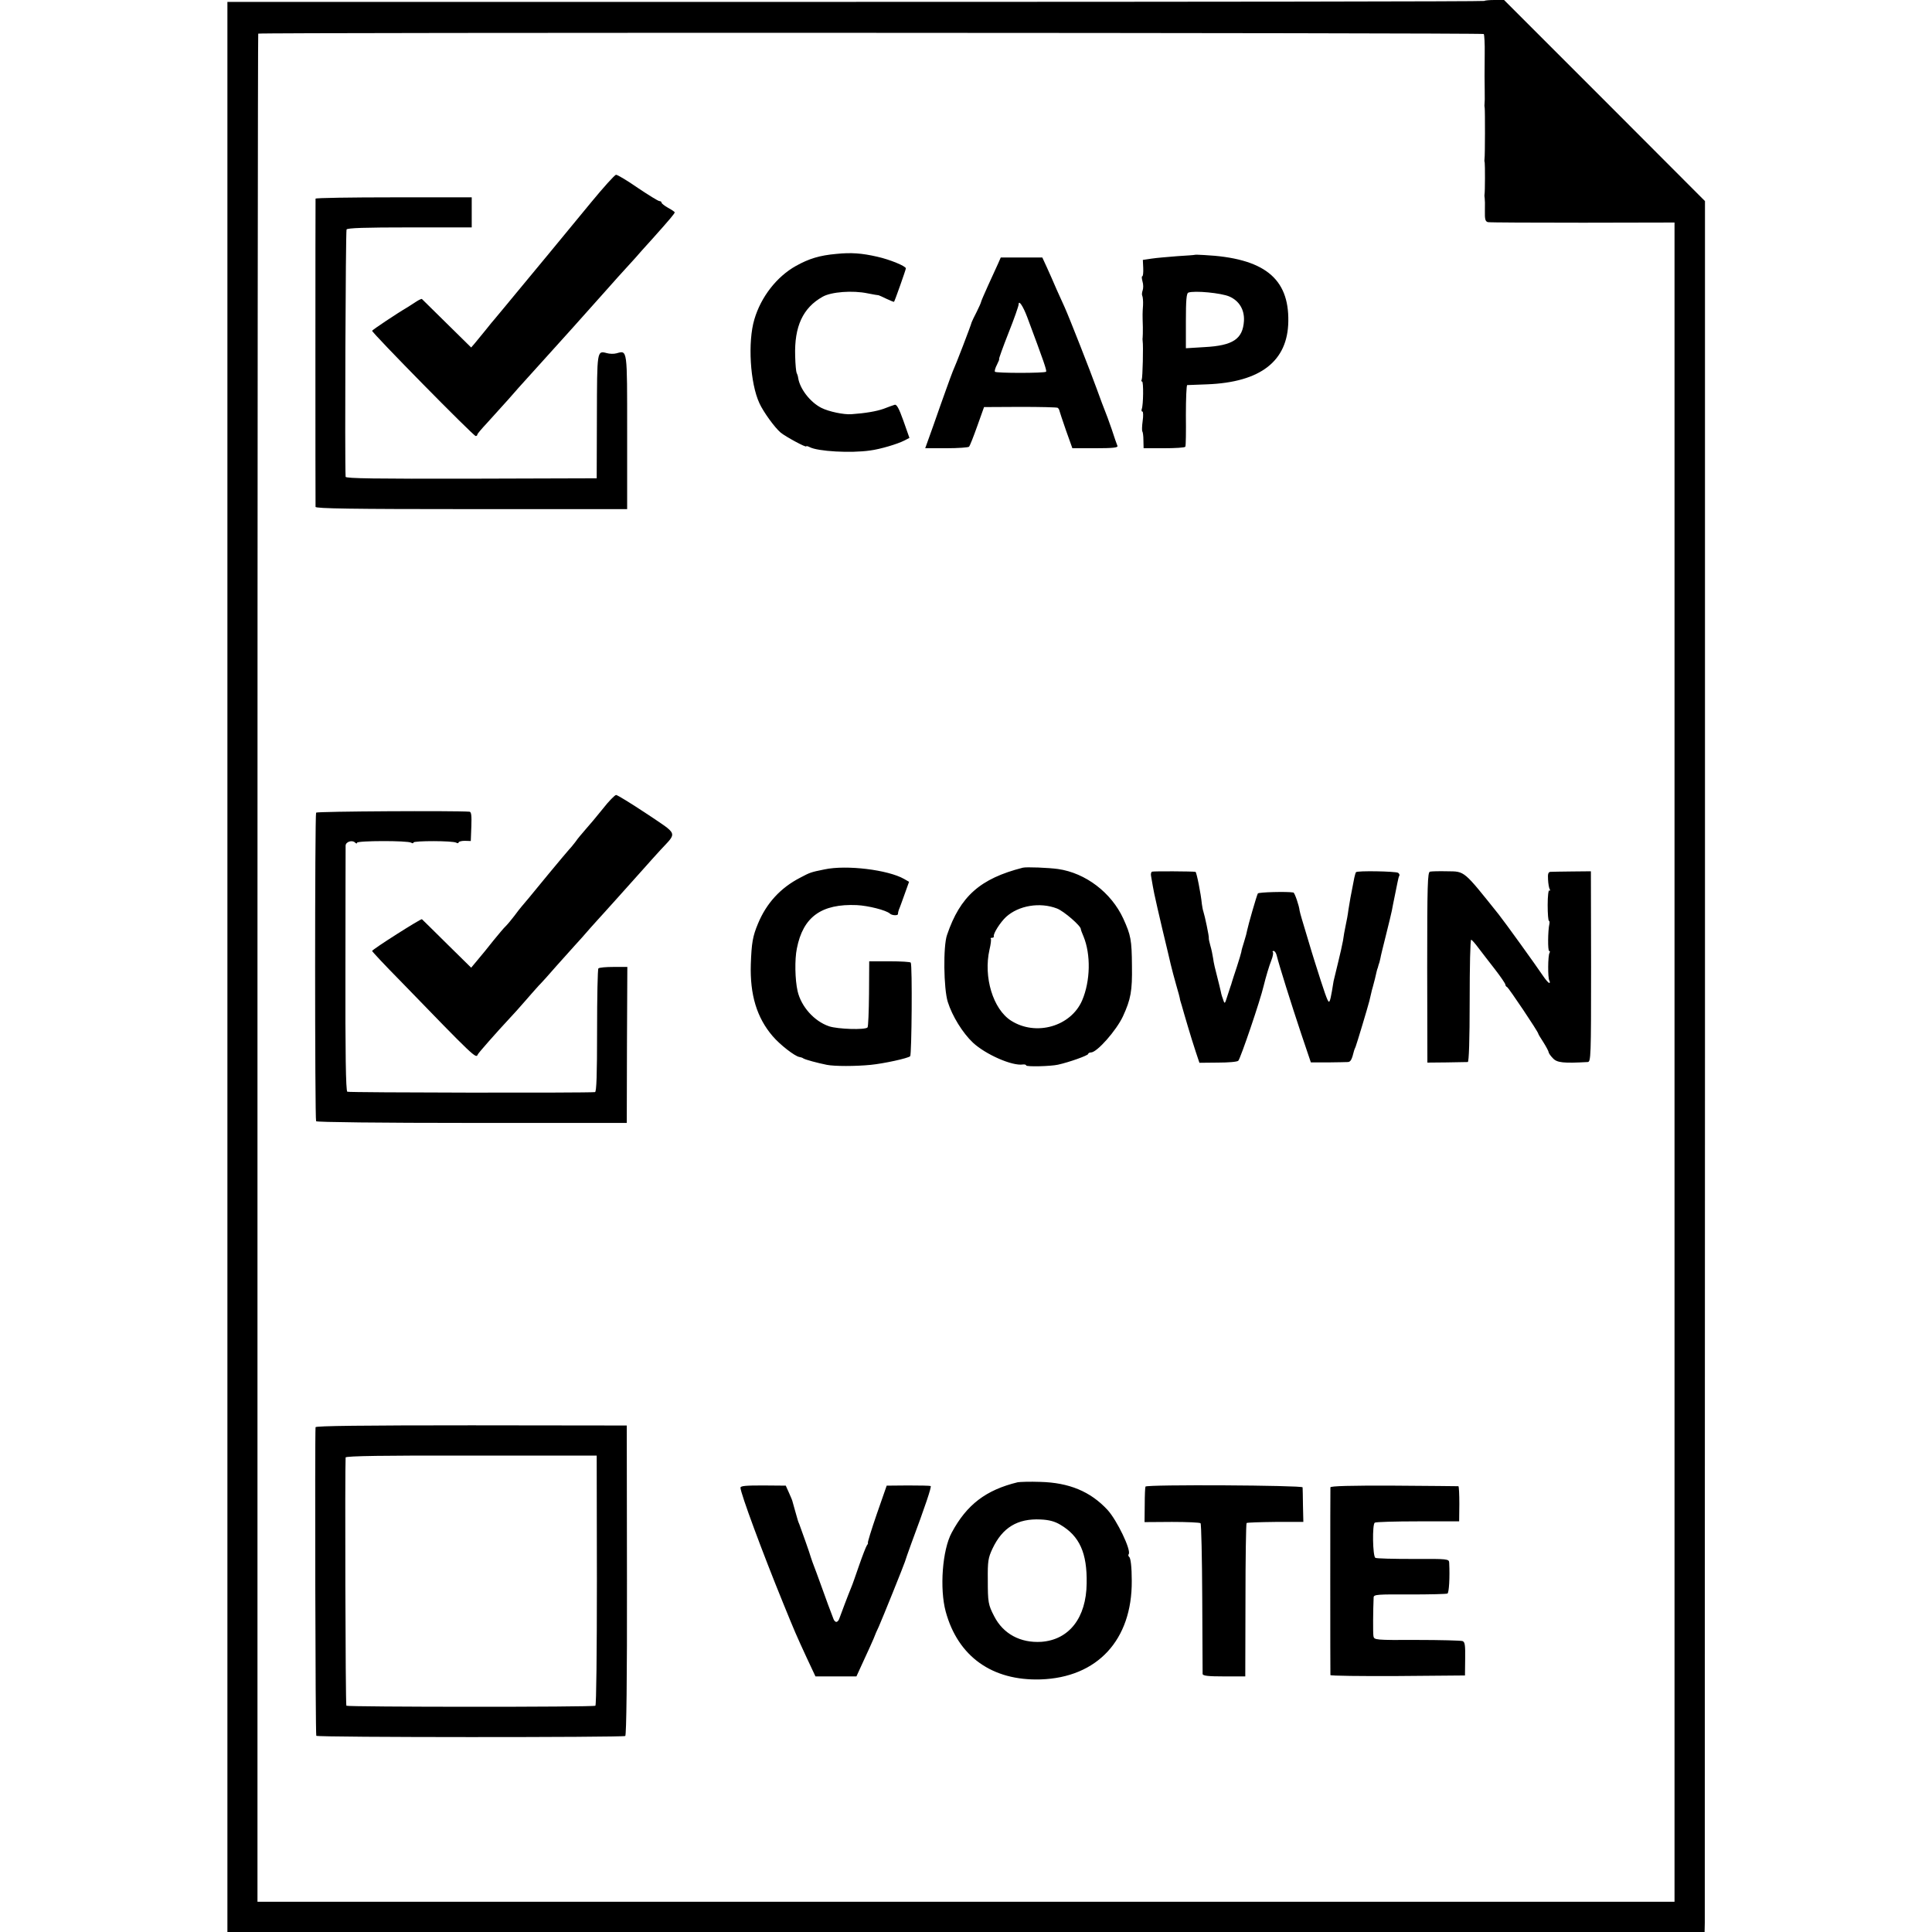
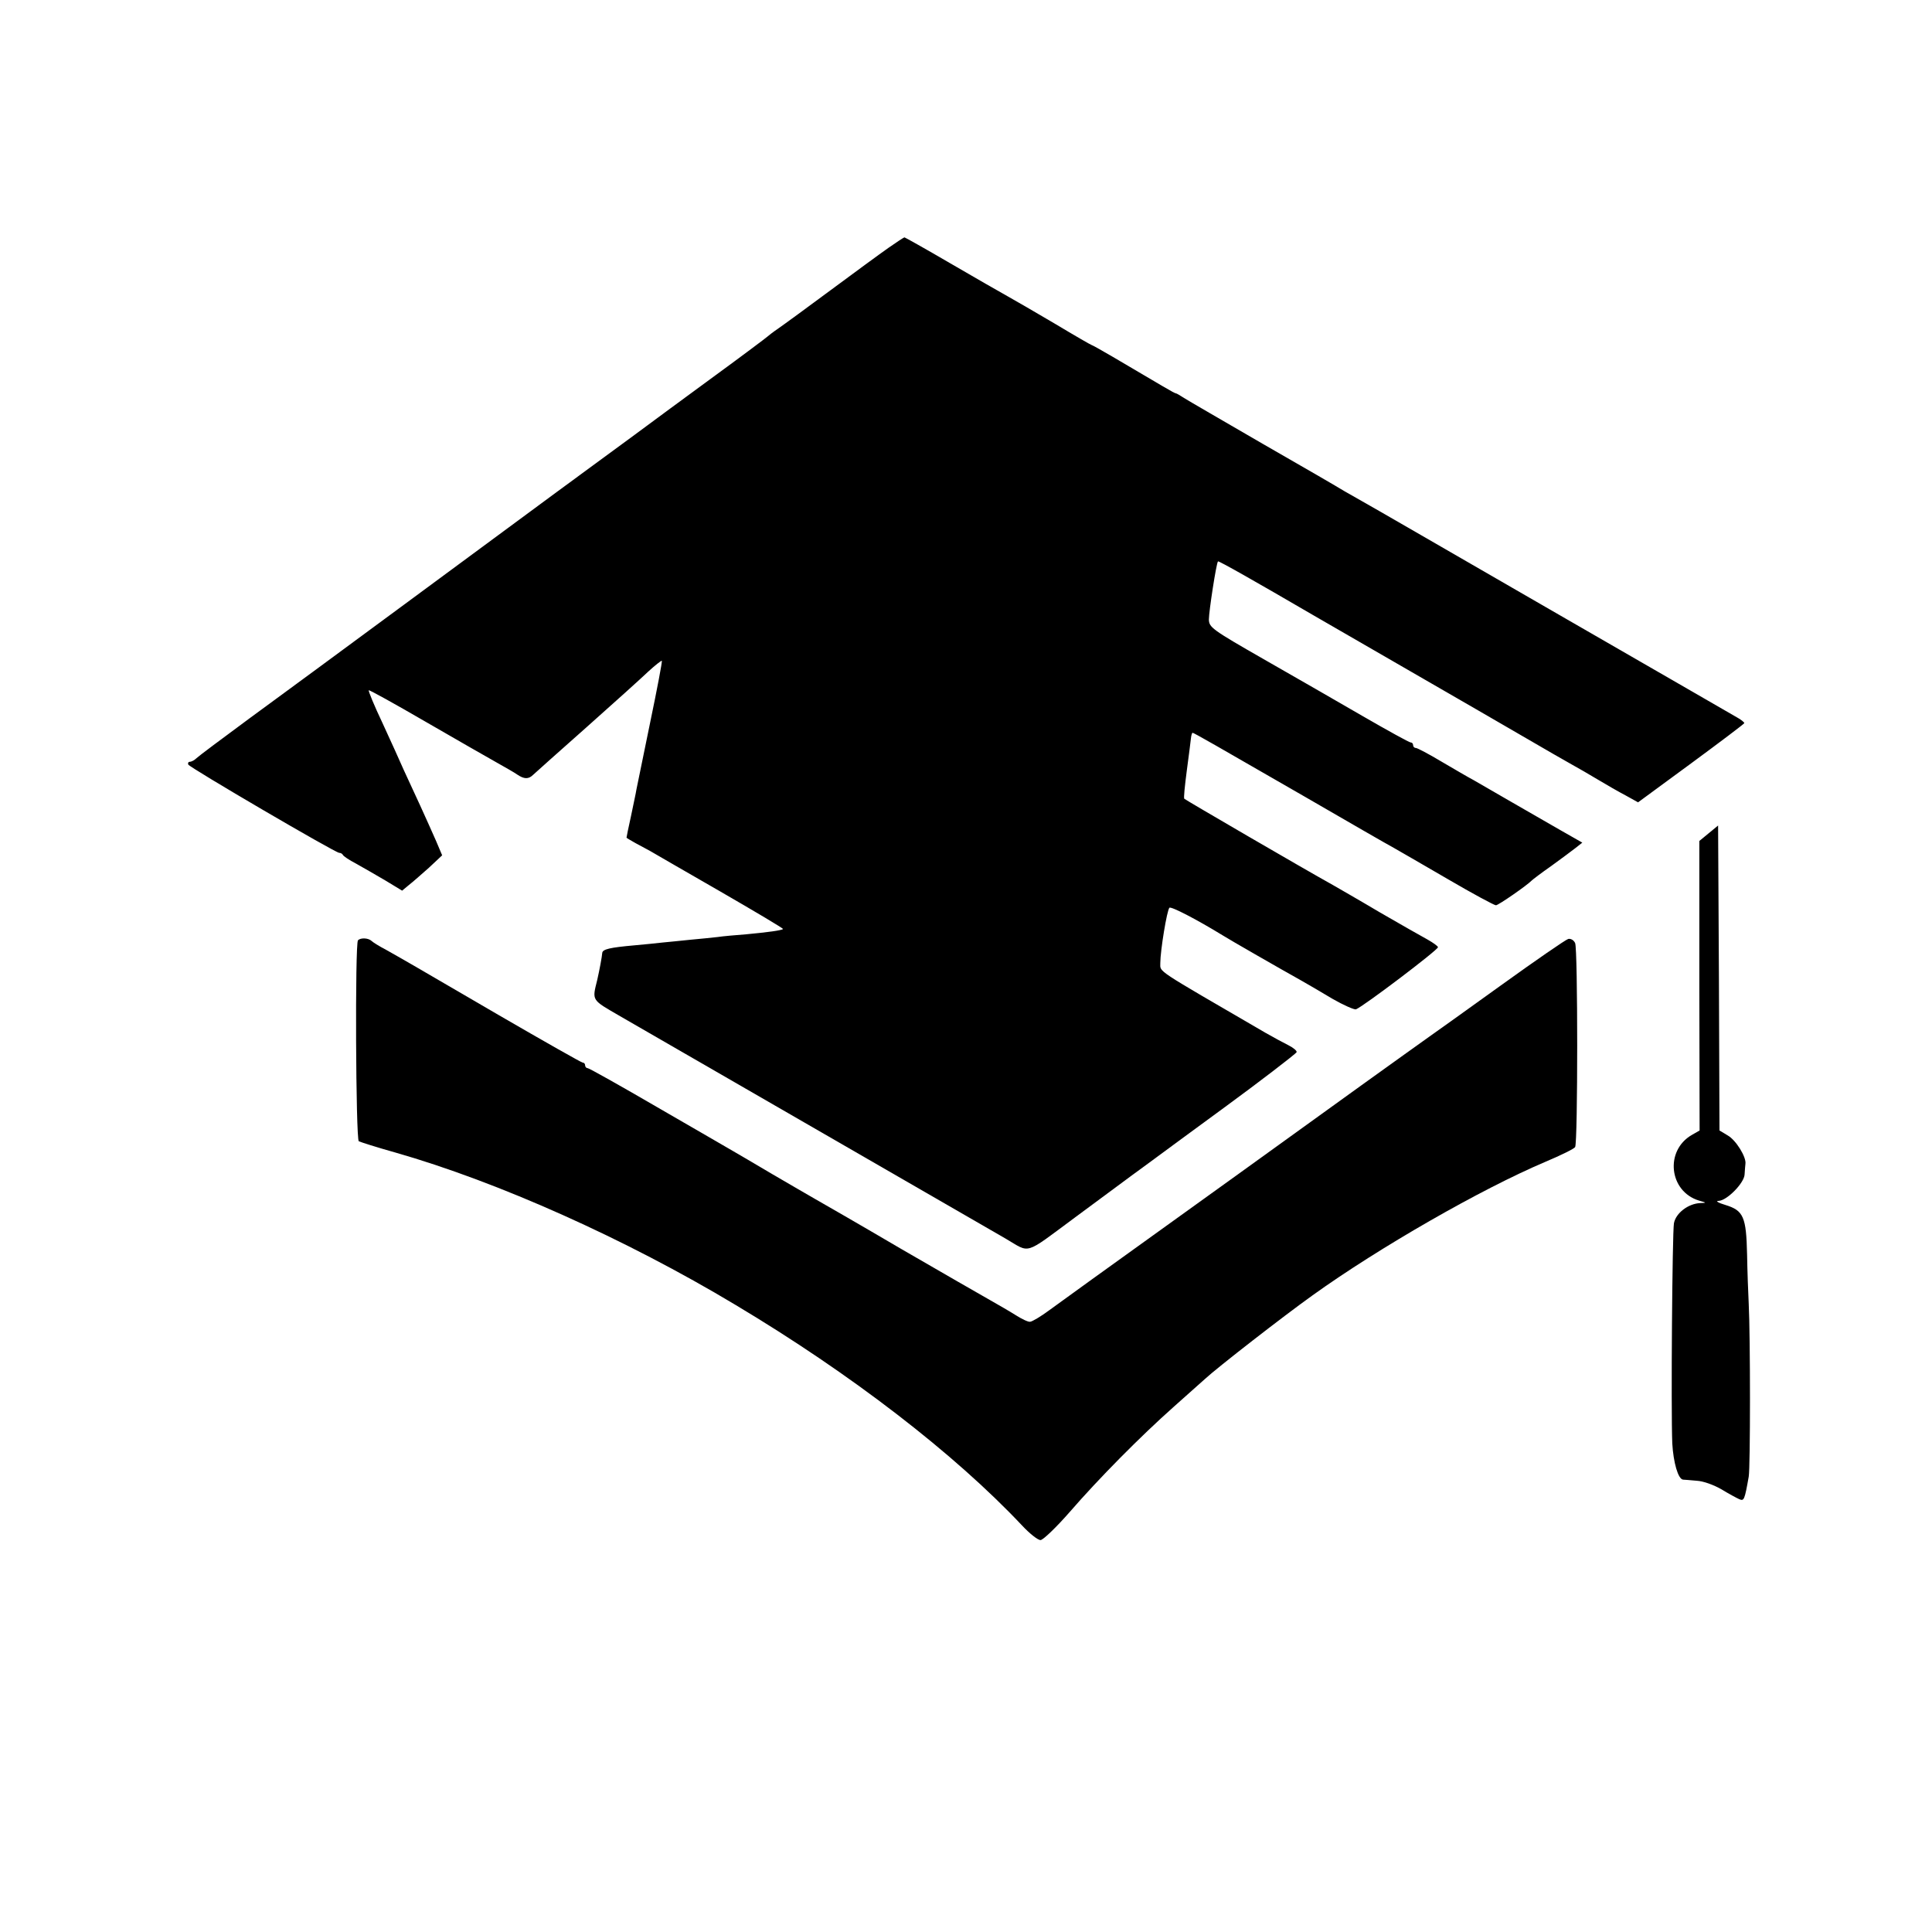
- <svg xmlns="http://www.w3.org/2000/svg" version="1" width="1370.667" height="1370.667" viewBox="0 0 1028 1028">
-   <path d="M789.8.5c-.2.3-150.8.5-334.6.5H121v1027h786l.1-4.8c0-2.6 0-209.8.1-460.5V107l-53.4-53.5L800.3 0h-5c-2.7 0-5.2.2-5.5.5zm-.3 17.6c.3.4.6 5.1.5 10.5-.1 13.2-.1 12.1 0 19.4.1 3.6 0 6.9-.1 7.5-.1.5 0 1.4.1 2 .2 1.2.2 25.6-.1 27-.1.5-.1 1.4.1 2 .2 1.2.2 15.6-.1 17-.1.5 0 1.4.1 2 .1.5.2 3.5.1 6.6-.1 4.6.2 5.7 1.6 6.1 1 .2 23.7.3 50.6.3l48.7-.1v893.5H137V515.1c0-273.2.2-497 .4-497.2.7-.7 651.4-.5 652.1.2z" />
-   <path d="M314.5 107.7c-10.7 13.1-35.9 43.5-40.3 48.8-.9 1.1-3.7 4.5-6.2 7.5s-4.7 5.7-5 6c-.3.3-2.3 2.7-4.5 5.5-2.2 2.7-4.9 6-5.9 7.2l-1.9 2.2-12.9-12.7c-7.1-7-13.1-12.9-13.3-13.1-.2-.2-1.7.5-3.2 1.5-1.5 1-3.6 2.3-4.5 2.9-5.2 3-18.8 12.1-18.8 12.5 0 1.2 53.9 56 55.1 56 .5 0 .9-.3.9-.8 0-.4 2.4-3.2 5.3-6.3 2.8-3.1 7.9-8.7 11.2-12.4 3.3-3.8 8-9.1 10.5-11.8 5.8-6.4 8.7-9.6 13-14.4 1.9-2.1 6.9-7.6 11-12.2 8.7-9.7 7.2-8.1 17.5-19.6 4.4-5 9.1-10.2 10.5-11.7 1.4-1.5 3.6-4 5-5.5 1.4-1.6 5.5-6.3 9.2-10.3 9.3-10.4 11.8-13.4 11.8-14 0-.3-1.6-1.4-3.5-2.4-1.9-1.1-3.5-2.3-3.5-2.8 0-.4-.5-.8-1.1-.8-.7 0-5.8-3.2-11.5-7-5.6-3.9-10.8-7-11.6-7-.7 0-6.7 6.7-13.3 14.7z" />
-   <path d="M167.9 105.7c-.1 1-.1 162.5 0 164 .1.9 19.2 1.2 83 1.2h82.8v-41c0-44.8.2-43.5-5.7-41.9-1.4.4-3.7.3-5.1-.1-5.3-1.4-5.2-1.6-5.3 33.8l-.1 32.8-66.7.2c-50.7.1-66.8-.1-66.9-1-.5-8.1 0-130.7.5-131.6.5-.8 9.9-1.1 33.7-1.1H251v-16h-41.5c-22.8 0-41.5.3-41.6.7zM445 135.1c-8.9.8-14.5 2.5-21.5 6.4-10.2 5.7-18.6 16.5-22.1 28.4-3.6 12-2.3 34 2.7 44.7 2.1 4.6 8.1 12.9 11.3 15.6 2.7 2.2 13.6 8.1 13.6 7.3 0-.3.8-.1 1.8.4 4.3 2.3 21.9 3.3 32.2 1.8 5.4-.7 14.5-3.4 18.2-5.3l2.7-1.4-3.2-9.1c-2.4-6.7-3.6-8.9-4.7-8.5-.8.2-3.4 1.2-5.8 2.1-3.9 1.4-10 2.4-17.2 2.9-4 .3-12.1-1.4-16-3.4-5.9-3-11.4-10.1-12.3-15.9-.1-.9-.5-2.1-.8-2.6-.3-.6-.7-4.6-.8-9-.5-15.8 4.1-25.7 14.6-31.6 4.5-2.6 16-3.5 24-1.8 2.9.6 5.5 1 5.8 1 .2 0 2.1.9 4.2 1.9 2.1 1 3.9 1.7 4 1.6.4-.4 6.3-17.1 6.3-17.8 0-1.2-8.5-4.7-15.2-6.2-8.3-1.9-13.9-2.3-21.8-1.5zM635.7 135.6c-.1.1-4.2.4-9.2.7-4.9.4-11.1.9-13.7 1.3l-4.7.7.2 4.3c.1 2.4-.1 4.4-.5 4.4s-.3 1.2.1 2.7c.5 1.6.5 3.7.1 4.8-.4 1.1-.5 2.4-.2 2.9.3.6.5 2.8.4 5-.3 4.4-.3 4.8-.1 11.6 0 2.5 0 4.9-.1 5.5-.1.5-.1 1.4 0 2 .4 2.3 0 19.6-.5 20.5-.3.6-.3 1 .2 1 .8 0 .7 12.5-.2 14.7-.2.7-.1 1.3.4 1.3.4 0 .5 2.3.1 5-.4 2.8-.4 5.2-.2 5.5.3.3.6 2.4.6 4.7l.1 4.3h10.8c6 0 11.1-.3 11.4-.8.3-.4.4-8 .3-16.8 0-8.7.3-15.9.7-16 .4 0 5.2-.2 10.6-.4 28.4-1.1 42.9-12.3 43.2-33.5.4-23.1-13.1-33.7-44.8-35.3-2.6-.2-4.9-.2-5-.1zm18.5 22.2c5.2 2.3 8 7 7.7 12.9-.6 9.7-5.8 13.2-21.1 14l-9.8.6v-14.6c0-10.7.3-14.7 1.3-15 3.2-1.2 17.7.2 21.9 2.1zM531.1 140.2c-.8 1.8-3.2 7-5.3 11.6-2.1 4.6-3.8 8.6-3.8 8.9 0 .3-1 2.6-2.3 5.2-1.3 2.5-2.5 5-2.7 5.6-.5 2-8.5 22.8-10 26-.5 1.1-2 5.4-3.5 9.5s-4.6 12.9-6.9 19.5l-4.3 12h11.3c6.2 0 11.6-.4 12-.8.5-.5 2.4-5.4 4.4-11l3.6-10.1 19.3-.1c10.6 0 19.6.2 19.9.5.4.3.8.9.9 1.5.1.5 1.7 5.3 3.5 10.5l3.4 9.5h12.2c9.2 0 12.1-.3 11.8-1.2-.3-.6-1.7-4.7-3.1-9-1.5-4.3-3.1-8.7-3.6-9.8-.5-1.1-2.4-6.3-4.3-11.5-3.4-9.4-14.5-37.7-17.1-43.5-.8-1.7-2.7-5.9-4.3-9.5-1.5-3.6-3.9-8.9-5.2-11.8l-2.4-5.2h-22.1l-1.4 3.2zm15.5 28.6c8.8 23.6 10.5 28.4 10 29-.9.8-26.7.8-27.2 0-.3-.4.2-2.1 1.1-3.8.8-1.6 1.4-3 1.1-3-.2 0 2-6.2 5-13.8 3-7.5 5.4-14.4 5.4-15.2 0-2.6 2.3.7 4.6 6.8zM320.8 430.3c-3.2 4-7.4 9-9.3 11.1-1.9 2.2-4.3 5-5.2 6.4-1 1.3-2.5 3.2-3.4 4.1-.8.9-5.8 6.8-11 13.1-10.4 12.7-12.9 15.7-14.4 17.4-.5.6-2.3 2.8-3.8 4.9-1.6 2.1-3.6 4.5-4.6 5.5-1 .9-3.9 4.4-6.6 7.7-2.6 3.3-6.3 7.9-8.3 10.2l-3.5 4.2-12.9-12.7c-7.1-7-13-12.9-13.3-13.1-.5-.4-26.5 16.1-26.5 16.9 0 .3 6.6 7.4 14.8 15.7 39.9 41.2 40.5 41.7 41.4 39.4.3-.8 10-11.8 16.9-19.2 2-2.1 5.6-6.1 8-8.9 2.4-2.8 5.8-6.6 7.4-8.4 1.7-1.7 6.2-6.7 10-11.1 3.9-4.4 8.2-9.2 9.6-10.7 1.5-1.6 5.1-5.6 8-9 3-3.3 5.9-6.6 6.5-7.2.9-.9 11.3-12.6 22.7-25.3 1.8-2 5.4-6.1 8.1-9 9-9.7 9.7-7.9-7.3-19.3-8.3-5.5-15.6-10-16.3-10-.7.1-3.9 3.3-7 7.3z" />
-   <path d="M168.2 432.4c-.7 1.2-.7 163 0 164.2.4.5 33.9.9 83 .9h82.3l.1-41.5.2-41.5h-7.3c-4 0-7.7.3-8.1.8-.4.4-.7 15.3-.7 33.2 0 23.2-.3 32.5-1.1 32.6-4.4.5-131 .3-131.8-.2-.8-.5-1.1-21-1-65 0-35.4.1-65.1.1-66 .1-2 3.5-3.1 5-1.6.6.6 1.1.7 1.1.1 0-1.1 27-1.2 28.8 0 .6.4 1.2.4 1.2-.1 0-1 21.1-1 22.8.1.7.4 1.2.3 1.2-.1 0-.5 1.5-.9 3.3-.9l3.2.1.3-7.8c.2-5.7 0-7.7-1-7.8-8-.6-81.1-.2-81.6.5zM438.7 462.6c-7.4 1.5-7.6 1.6-12.9 4.4-10.5 5.4-18 13.6-22.5 24.5-2.8 6.7-3.4 10.2-3.8 21.6-.5 16.2 3.2 28.4 11.6 38.2 3.9 4.6 11.8 10.7 14.2 11.1.7.1 1.7.4 2.2.8 1.2.7 7.5 2.4 12.5 3.4 4.1.8 15.2.8 23.3 0 7-.7 19.9-3.5 21-4.6.8-.7 1.2-48.4.3-49.8-.2-.4-5.3-.7-11.3-.7h-10.8l-.1 17.3c-.1 9.5-.4 17.5-.8 17.9-1.4 1.4-15.8.9-20.4-.6-8-2.7-14.9-10.5-16.8-18.7-1.4-6.1-1.6-16.9-.4-22.7 3.3-16.9 13.1-23.9 31.9-23.1 6.1.3 15.6 2.7 17.6 4.5 1.1 1.1 4.6 1.2 4.3.1 0-.4.2-1.4.5-2.2.4-.8 1.7-4.5 3-8.1l2.4-6.7-2.6-1.5c-8.6-4.9-30.7-7.6-42.4-5.1zM544.2 461.7c-22.7 5.8-33.3 15.2-40.3 35.8-2.1 6-1.8 28.5.4 35.6 2.4 7.6 7.9 16.5 13.4 21.7 6.8 6.3 20.9 12.5 26.6 11.6.9-.1 1.7.1 1.7.5 0 .8 13.1.5 17-.4 5.9-1.3 16-4.9 16-5.7 0-.4.7-.8 1.5-.8 3.2 0 13.5-11.7 17-19.2 4.2-9.1 5-13.6 4.8-26.8-.1-13.9-.6-16.4-4.6-25.2-6.4-13.9-20.1-24.3-34.7-26.4-5-.7-17-1.2-18.8-.7zm18.2 21.7c3.7 1.4 12.9 9.4 12.7 11 0 .3.6 2 1.4 3.8 4 9.7 3.7 23.8-.7 34.1-6 13.9-24.6 19.2-37.8 10.8-9.6-6.1-14.8-23.2-11.5-37.8.7-2.9 1-5.5.7-5.8-.3-.3 0-.5.6-.5.7 0 1.1-.3 1-.8-.4-1.4 3.4-7.4 6.5-10.3 6.7-6.1 18-8 27.1-4.5zM613 463.8c-.5.2-.8 1.3-.5 2.5.2 1.2.6 3.5.9 5.2.3 2.4 3.6 16.9 8.1 35.5.2.8.8 3.5 1.4 6 .6 2.5 1.9 7.5 3 11.3 1.1 3.7 1.9 6.8 1.9 7-.1.1.4 1.8 1 3.7.5 1.9 2 6.9 3.2 11 1.2 4.1 3.1 10.2 4.2 13.5l2 6 9.9-.1c5.5 0 10.3-.4 10.8-1 1.2-1.3 11.7-32.1 13.5-39.9 1.1-4.5 2.9-10.6 4.1-13.6.8-2 1.1-3.9.8-4.3-.4-.3-.2-.6.4-.6.6 0 1.4 1.2 1.7 2.7 1.2 4.9 7.6 25.3 12.9 41.2l5.2 15.4h9c5-.1 9.8-.1 10.7-.2 1.5-.1 2.1-1.3 3.3-6.1.1-.3.4-1.2.8-2 .6-1.5 6.5-21.1 7.3-24.3.2-.9.6-2.6.9-3.8.2-1.1.7-2.9 1-3.9.3-1 .8-2.9 1.1-4.2.8-3.5 1.2-5.3 1.5-5.8.1-.3.3-1 .4-1.5l.5-1.5c.1-.3.3-1.2.5-2.1.1-.9 1.5-6.5 3-12.5s2.9-11.8 3.1-12.9c.2-1.1.8-4.3 1.4-7.1.6-2.8 1.3-6.3 1.6-7.9.3-1.6.7-3.2 1-3.6.2-.4-.1-1.1-.7-1.5-1.4-.8-21.9-1.2-22.4-.3-.2.3-.6 1.6-.9 3-1.9 9.6-2.5 12.9-3.1 16.9-.3 2.5-1 6.3-1.5 8.5s-1.1 5.8-1.4 8c-.4 2.2-1.6 7.6-2.7 12s-2.1 8.7-2.3 9.5c-1.4 8.8-1.9 11-2.5 11-.7 0-2.4-5-7.6-21.5-.7-2.2-2.3-7.4-3.5-11.5-1.2-4.1-2.7-9.1-3.3-11-.6-1.9-1.1-4-1.2-4.5-.2-2.4-2.6-9.5-3.3-9.6-3.3-.6-18.5-.2-18.9.5-.6.9-5.2 17-5.7 19.6-.1.8-.8 3.5-1.6 6s-1.5 4.9-1.5 5.5c-.1.5-1.1 4.1-2.4 8-1.3 3.8-2.4 7.4-2.6 8-.1.5-.5 1.7-.8 2.5-.3.8-1.1 3.3-1.8 5.5-1.1 3.6-1.3 3.8-2 1.6-.5-1.2-1.1-3.2-1.3-4.4-.2-1.2-1.2-4.9-2-8.2-.9-3.3-1.9-7.6-2.1-9.5-.3-1.9-.9-5-1.5-6.9-.5-1.8-.9-3.6-.8-4 .2-.7-2.1-11.7-2.9-14.1-.3-.8-.6-2.6-.8-4-.5-5.3-2.8-17-3.4-17.1-1.7-.3-22.3-.4-23.1-.1zM760.9 463.8c-1.3.2-1.5 6.9-1.5 50.9l.1 50.7 10.3-.1c5.6-.1 10.7-.2 11.2-.2.6-.1 1-11.7 1-32.6 0-17.9.3-32.5.8-32.5.4.1 2.1 2 3.8 4.3 1.8 2.3 5.7 7.5 8.8 11.4 3.1 4 5.6 7.7 5.6 8.2 0 .5.4 1.1.9 1.3.8.3 16.5 23.7 16.6 24.8 0 .3 1.3 2.4 2.8 4.7 1.5 2.4 2.7 4.7 2.7 5.1 0 .5 1 2 2.3 3.3 2.2 2.4 5.7 2.7 18.5 2 1.7-.1 1.8-2.6 1.8-50.8l-.1-50.7-10 .1c-5.5.1-10.7.1-11.5.2-1.2.1-1.5 1.1-1.3 4.1.1 2.2.5 4.5.9 5.2.4.6.3.9-.2.6-.5-.4-.9 3-.9 7.8 0 4.6.3 8.4.7 8.4.3 0 .4.8.2 1.7-.8 3.5-.9 14.3-.1 14.3.5 0 .5.4.2 1-.9 1.4-1 13.4-.1 14.8.4.7.4 1.2-.1 1.2-.4 0-1.9-1.7-3.3-3.8-3.9-5.8-20.4-28.7-23.6-32.7-18.8-23.5-17.9-22.8-27.3-22.9-4.3-.1-8.4 0-9.2.2zM167.9 759.4c-.4 5.8-.1 163.8.4 164.2.8.9 163.1.9 164.4.1.6-.4 1-30.8.9-82.9l-.1-82.3-82.7-.1c-57.6 0-82.8.3-82.9 1zm149.7 81.4c0 38.3-.3 66.5-.8 66.8-1.2.8-131.8.7-132.5 0-.5-.4-.8-126.3-.4-132.1.1-.8 21-1.1 66.9-1h66.7l.1 66.3zM541.5 788.7c-16.9 4.1-27.1 11.9-35.1 26.8-5 9.2-6.5 29.8-3.2 42 6.5 23.9 24.7 36.9 50.5 36.1 30.2-1 48.7-21 48.5-52.4 0-7.5-.6-12.3-1.4-12.8-.4-.3-.6-1-.2-1.5 1.3-2.2-6.2-17.9-11.3-23.5-9.1-9.8-20.4-14.5-35.8-14.9-5.5-.2-10.9 0-12 .2zm22.7 22.6c10.2 6 14.3 15 14 31.2-.2 18.3-9.3 30-24.1 31.1-11.1.7-20.3-4.2-25.1-13.6-3.2-6.2-3.4-7.4-3.4-19.5-.1-9.8.2-11.6 2.5-16.5 5.3-11.2 13.3-16.1 25.6-15.5 4.5.2 7.5 1 10.5 2.8zM394 791.6c0 2.8 11.6 34.2 22.7 61.4 6.4 15.7 6.7 16.4 12.6 29.2l4.6 9.8h21.8l3.8-8.3c2.1-4.5 4.5-9.8 5.3-11.7.7-1.9 2-4.9 2.8-6.5 2-4.5 13.4-32.8 13.9-34.5.2-.8 1.8-5.3 3.5-10 7.2-19.3 10.8-30 10.2-30.3-.4-.2-5.8-.3-12.1-.3l-11.3.1-5.3 15.2c-2.9 8.4-5 15.3-4.7 15.3.2 0 0 .6-.5 1.2-.5.7-2.4 5.6-4.2 10.8-1.8 5.2-3.6 10.4-4.1 11.5-1.6 3.8-5.8 15-6.4 16.7-.3 1-1 1.8-1.6 1.8-.6 0-1.3-.8-1.6-1.8-.3-.9-1-2.6-1.4-3.7-.5-1.1-2-5.4-3.5-9.5s-3.3-9.1-4-11c-2-5.3-2.8-7.4-3.1-8.5-.2-1.1-5.2-15.1-6.1-17.5-.8-1.8-.6-1.5-2.2-7-.7-2.5-1.3-4.7-1.4-5 0-.3-.8-2.3-1.8-4.5l-1.8-4-12.1-.1c-9.1 0-12 .2-12 1.2zM609.5 791c-.2.3-.4 4.7-.4 9.7l-.1 9.2 14.6-.1c8 0 14.8.3 15.2.7.4.4.8 18.3.9 39.8.1 21.6.2 39.8.2 40.4.1 1 3.1 1.3 11.4 1.3h11.3l.1-40.5c0-22.3.3-40.8.6-41.1.3-.3 7.2-.5 15.4-.6h14.8l-.2-8.6c0-4.8-.2-9.2-.2-9.8-.1-1.1-82.9-1.6-83.6-.4zM707.9 791.4c-.1 1.3-.1 98.8 0 99.9.1.4 16.2.6 35.9.5l35.7-.3.1-8.8c.1-7.3-.1-9-1.4-9.5-.9-.3-11.9-.6-24.3-.6-22.3.1-22.7 0-23.1-2-.3-1.7-.2-13.9.1-20.7.1-1.5 2.2-1.6 19.2-1.5 10.5 0 19.5-.2 20.1-.5.8-.5 1.3-8.5.9-16.4-.1-2-.7-2.1-19.1-2-10.5 0-19.6-.2-20.2-.6-1.4-.9-1.7-17.8-.3-18.7.6-.4 10.9-.7 23-.7h21.9l.1-9.3c0-5-.2-9.3-.5-9.4-.3 0-15.7-.2-34.2-.3-23.3-.1-33.8.2-33.9.9z" />
+ <svg xmlns="http://www.w3.org/2000/svg" version="1.0" width="700pt" height="700pt" viewBox="0 0 700 700" preserveAspectRatio="xMidYMid meet">
+   <g transform="translate(0,700) scale(0.1,-0.1)" fill="#000000" stroke="none">
+     <path d="M3219 6102 c-30 -21 -124 -90 -209 -153 -85 -63 -171 -126 -190 -139 -19 -13 -37 -27 -40 -30 -3 -3 -88 -67 -188 -140 -101 -74 -233 -171 -292 -215 -60 -44 -187 -137 -282 -207 -95 -70 -344 -254 -553 -408 -209 -154 -461 -340 -560 -412 -99 -73 -186 -138 -193 -145 -7 -7 -18 -13 -24 -13 -5 0 -8 -4 -6 -10 3 -10 533 -320 547 -320 5 0 11 -3 13 -7 2 -5 23 -19 48 -32 25 -14 72 -41 106 -61 l61 -37 24 20 c13 10 46 39 73 63 l48 45 -22 52 c-13 29 -38 86 -57 127 -19 41 -46 100 -60 130 -13 30 -48 107 -77 170 -30 63 -52 117 -50 119 2 2 94 -49 206 -114 112 -65 228 -131 258 -148 30 -17 64 -36 75 -44 24 -16 40 -17 57 0 7 7 94 84 193 172 99 88 200 179 224 202 25 23 47 40 49 39 2 -2 -17 -102 -42 -222 -25 -121 -47 -230 -50 -244 -2 -14 -12 -58 -20 -98 -9 -40 -16 -75 -16 -77 0 -1 15 -10 33 -20 17 -9 41 -22 52 -28 11 -7 125 -72 253 -146 128 -74 231 -135 229 -137 -4 -5 -58 -12 -132 -19 -38 -3 -86 -7 -105 -10 -19 -2 -64 -7 -100 -10 -36 -4 -81 -8 -100 -10 -19 -2 -64 -7 -100 -10 -90 -8 -117 -14 -118 -28 -1 -14 -10 -62 -18 -97 -19 -77 -22 -71 83 -132 215 -124 1323 -763 1397 -806 91 -53 63 -62 251 77 72 53 162 120 200 148 39 28 129 95 200 147 72 53 139 102 150 110 104 76 251 188 253 194 1 5 -12 16 -30 25 -18 9 -55 29 -83 45 -409 238 -380 218 -381 253 0 44 24 191 33 200 6 6 100 -43 193 -100 20 -13 224 -130 280 -161 25 -14 78 -45 118 -69 40 -23 79 -40 85 -38 29 12 297 215 297 225 0 4 -17 16 -38 28 -20 11 -98 55 -172 98 -74 44 -151 88 -170 99 -108 60 -534 308 -539 313 -3 2 2 48 9 102 7 53 14 106 15 117 1 11 4 20 6 20 6 -1 83 -45 409 -233 157 -91 301 -174 320 -184 19 -11 108 -62 197 -114 89 -52 167 -94 173 -94 9 0 114 73 130 90 3 3 34 27 70 52 36 26 76 56 89 66 l24 19 -79 45 c-43 25 -124 71 -179 103 -55 32 -116 67 -135 78 -19 10 -72 41 -118 68 -45 27 -87 49 -92 49 -6 0 -10 5 -10 10 0 6 -4 10 -9 10 -5 0 -83 43 -173 95 -89 52 -252 145 -360 207 -187 107 -197 115 -198 143 0 30 27 205 33 211 2 3 136 -73 347 -196 36 -21 196 -113 355 -205 160 -92 346 -200 415 -240 69 -40 143 -83 165 -95 22 -12 65 -37 95 -55 30 -18 75 -44 100 -57 l45 -25 192 141 c106 78 192 143 193 146 0 3 -12 13 -27 21 -16 9 -320 185 -678 391 -357 206 -663 383 -680 392 -16 9 -46 26 -65 37 -19 12 -152 89 -295 171 -143 83 -271 157 -285 166 -14 9 -27 17 -30 17 -5 0 -48 26 -228 132 -41 24 -75 43 -77 43 -2 0 -61 34 -131 76 -71 42 -149 87 -174 101 -25 14 -118 67 -207 119 -89 52 -164 94 -166 94 -2 0 -28 -17 -58 -38z" />
+     <path d="M6191 3981 l-34 -28 0 -524 1 -525 -28 -16 c-99 -57 -83 -205 26 -238 28 -8 28 -8 4 -9 -43 -2 -88 -36 -95 -73 -6 -36 -11 -677 -6 -798 4 -69 21 -129 39 -131 4 0 26 -2 49 -4 24 -1 62 -15 90 -31 26 -16 56 -32 65 -36 17 -7 19 -3 34 82 6 37 6 504 0 625 -2 39 -5 120 -6 180 -3 136 -13 159 -78 179 -27 8 -38 15 -25 15 30 1 93 65 94 96 1 14 2 31 3 38 4 24 -34 86 -64 103 l-30 18 -2 552 -3 553 -34 -28z" />
+     <path d="M1297 3593 c-11 -11 -8 -721 3 -728 6 -3 65 -22 133 -41 371 -106 834 -313 1232 -552 420 -251 793 -539 1038 -799 27 -29 57 -53 67 -53 9 0 57 46 106 102 105 121 254 272 379 383 49 44 99 88 110 98 44 41 286 229 391 304 241 173 609 384 842 483 57 24 106 48 109 54 10 15 10 719 0 739 -5 11 -16 17 -25 15 -10 -3 -120 -79 -245 -169 -125 -90 -241 -173 -257 -184 -16 -11 -127 -91 -247 -177 -120 -86 -321 -232 -448 -323 -554 -398 -628 -452 -683 -492 -31 -23 -63 -42 -70 -42 -7 -1 -30 10 -52 24 -22 14 -64 38 -92 54 -29 16 -174 100 -323 186 -148 87 -289 168 -312 181 -23 13 -93 54 -155 90 -62 37 -126 74 -143 84 -16 9 -139 81 -273 158 -134 78 -248 142 -253 142 -5 0 -9 5 -9 10 0 6 -4 10 -9 10 -4 0 -140 77 -302 171 -339 198 -349 203 -409 237 -25 13 -49 28 -54 33 -12 11 -40 12 -49 2z" />
+   </g>
</svg>
